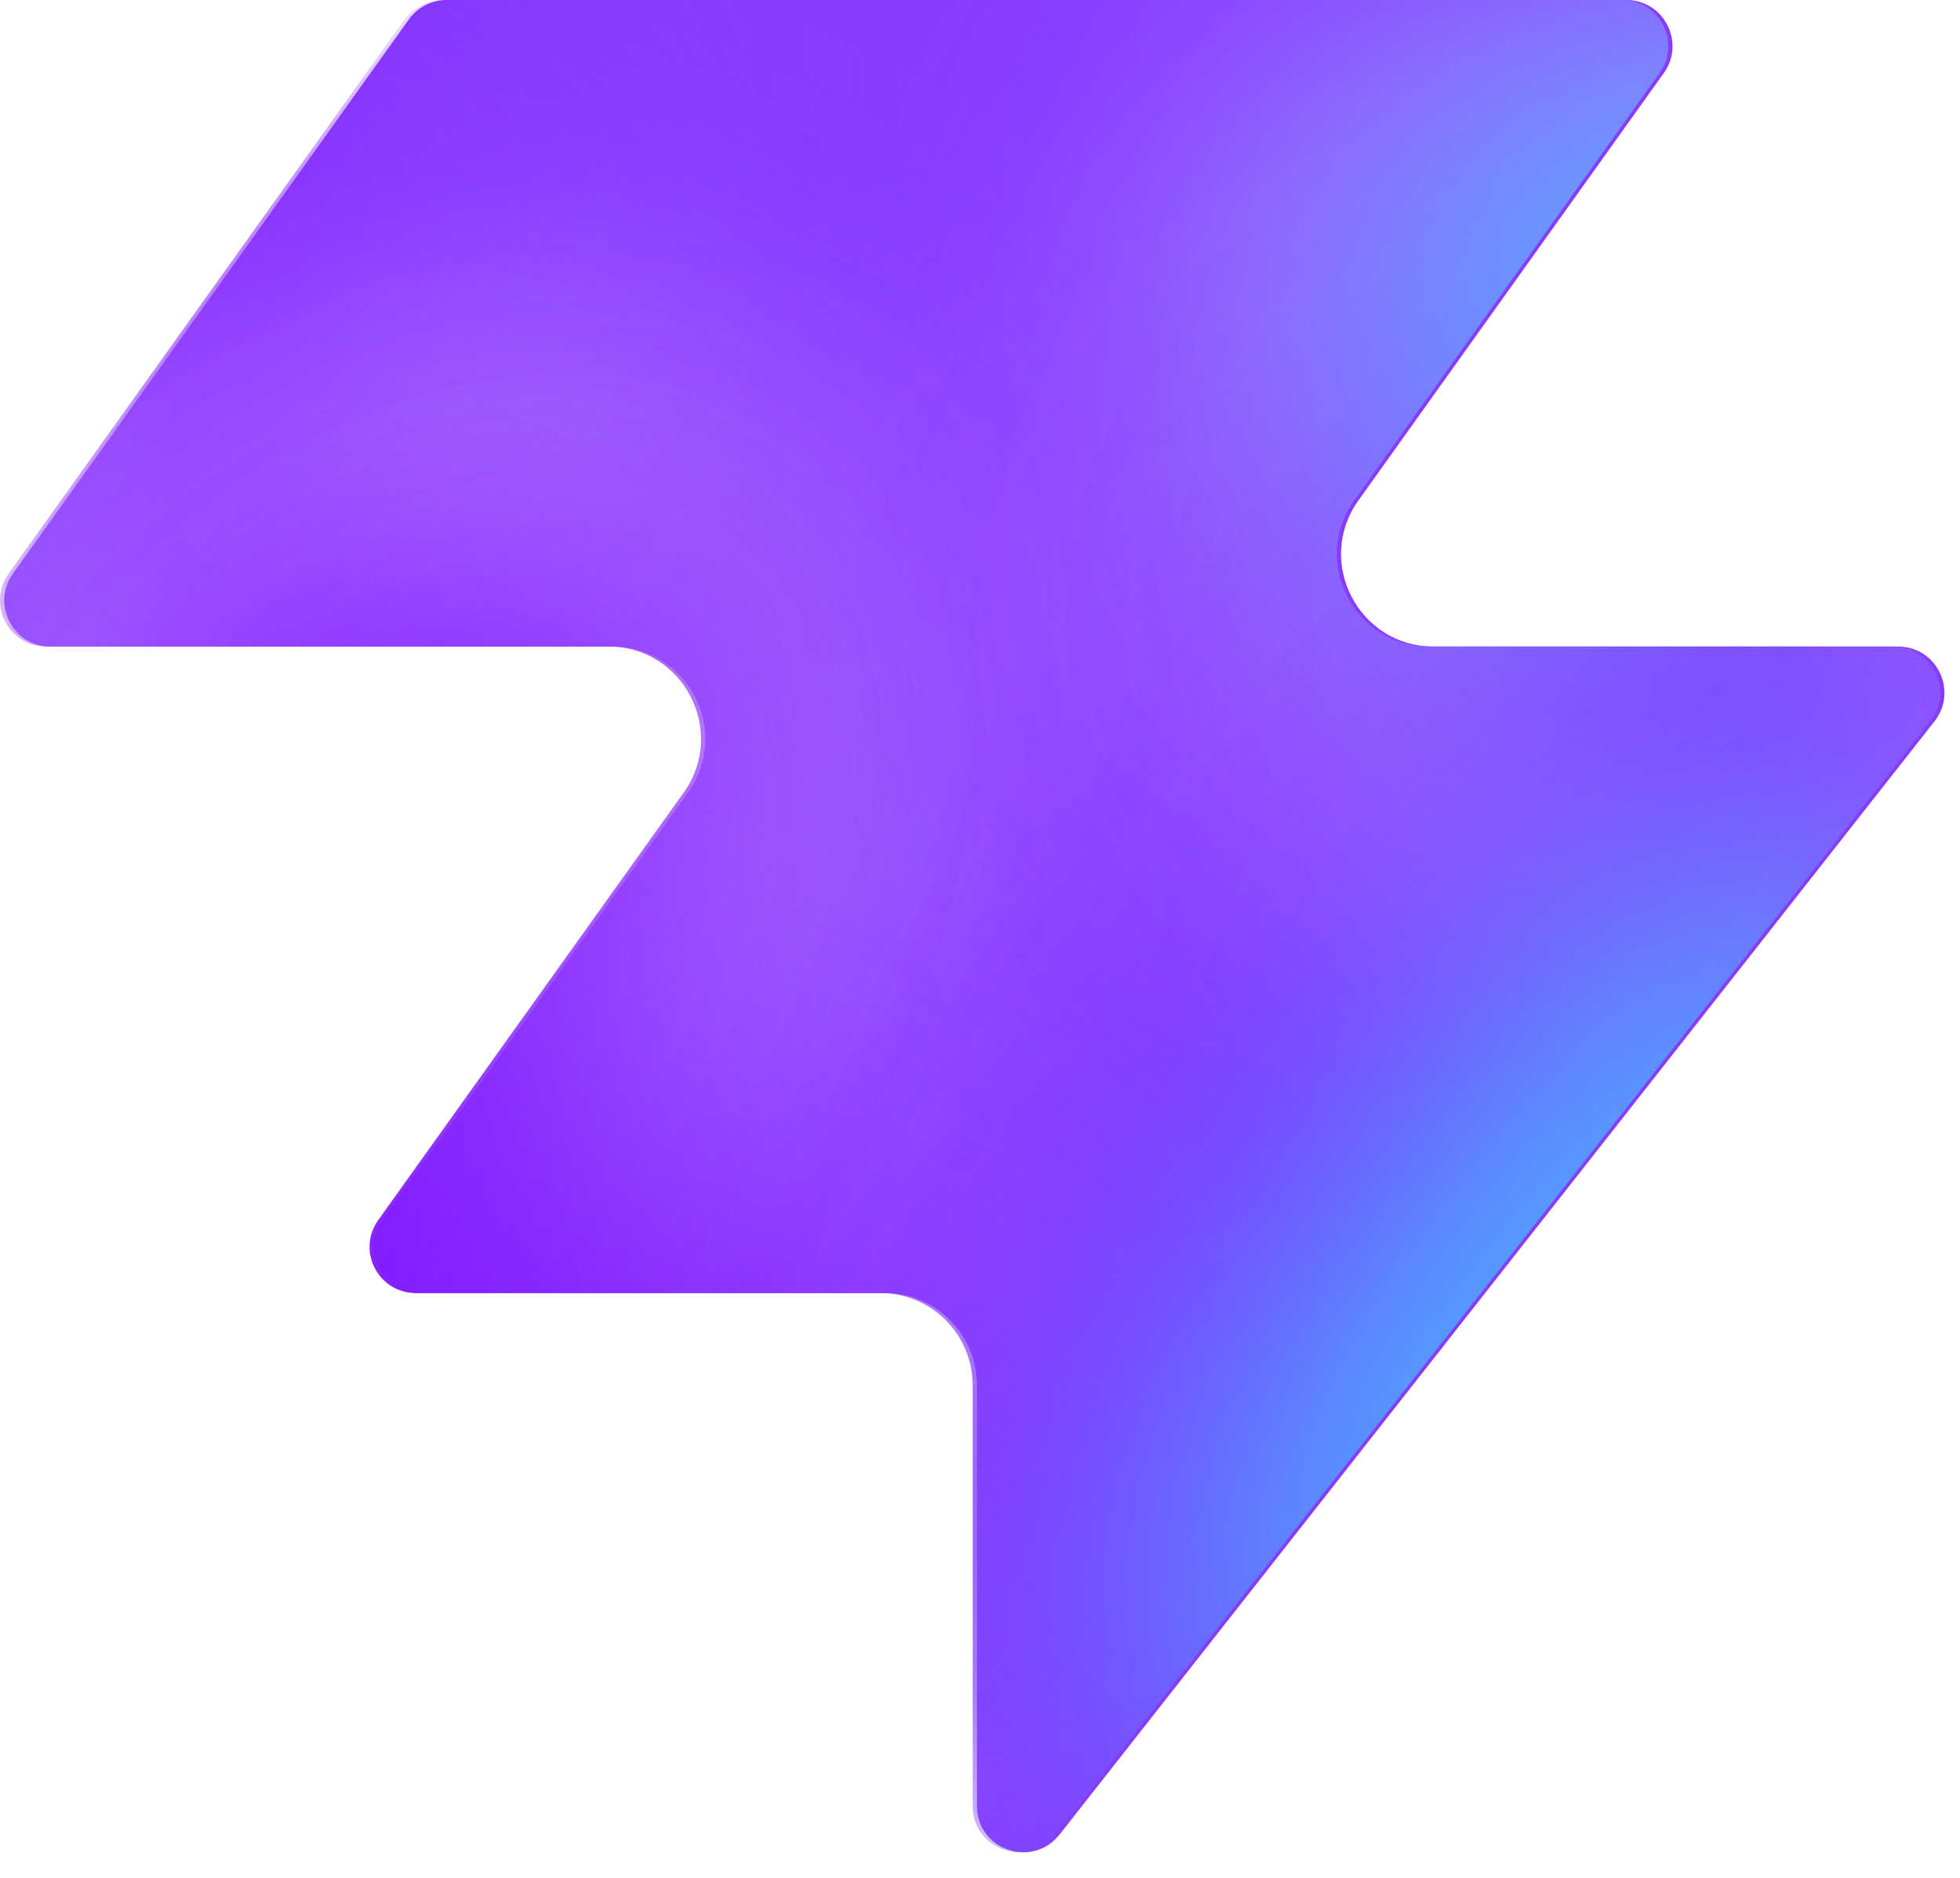
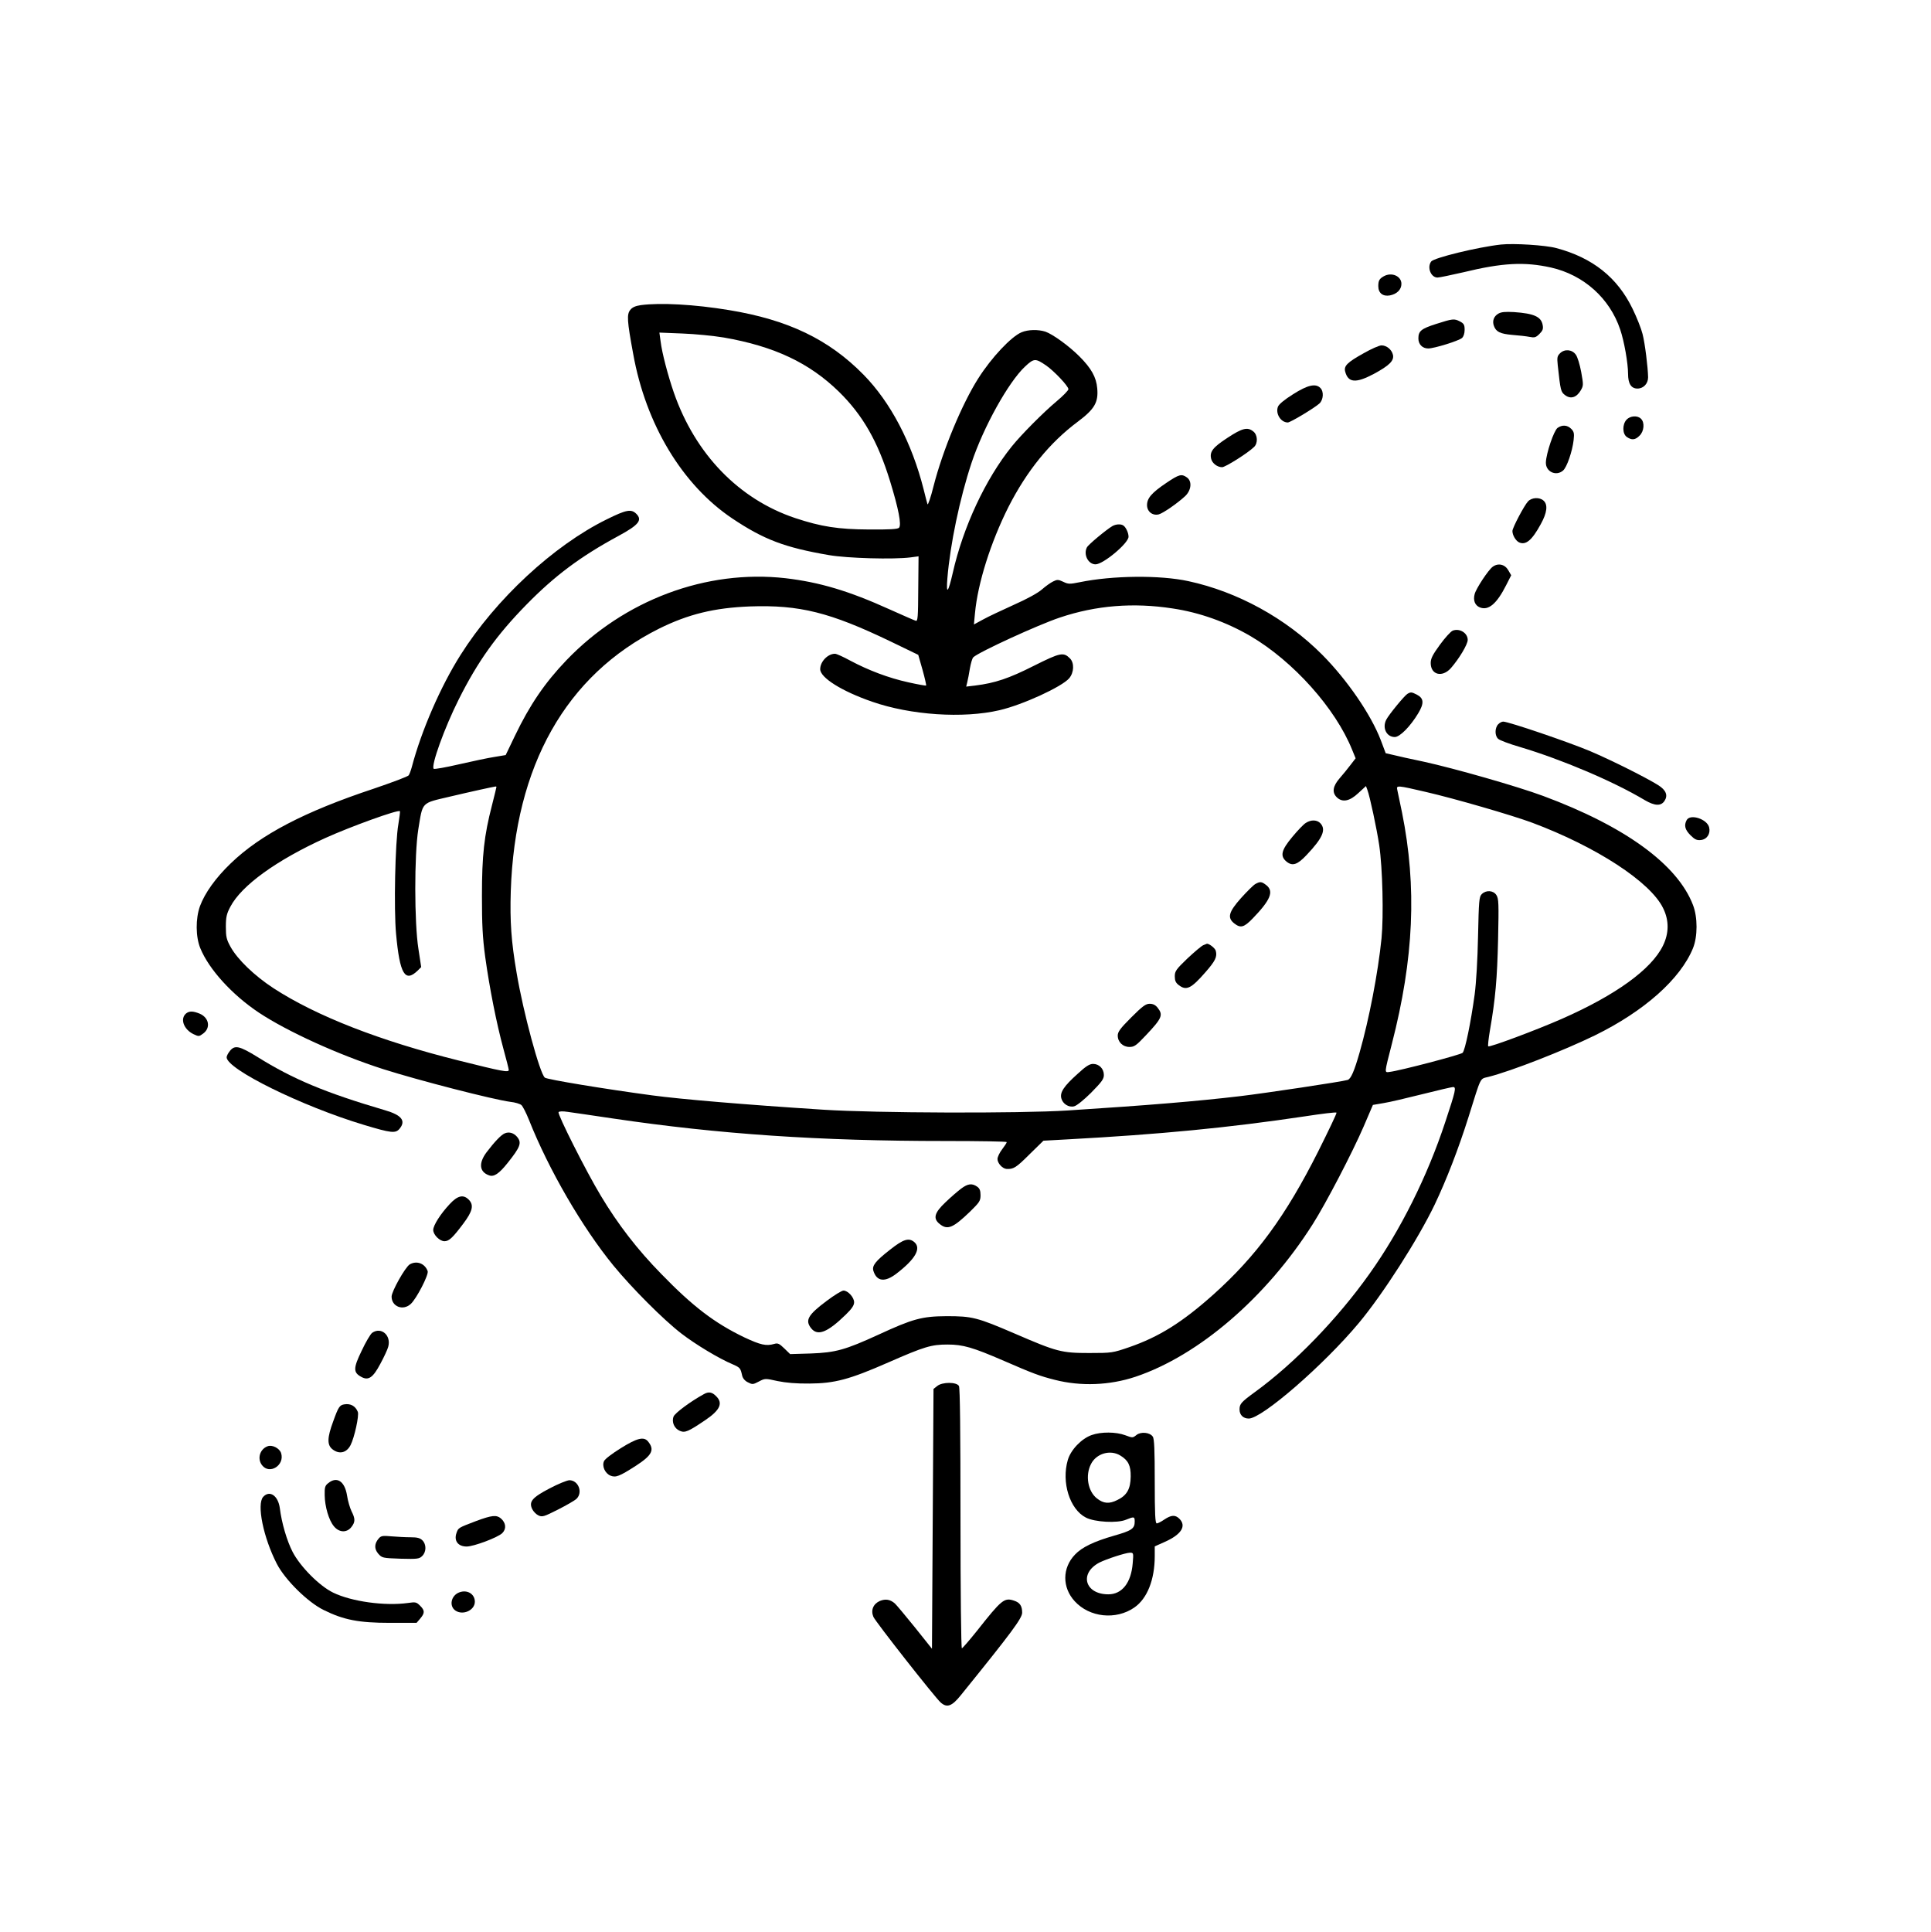
- <svg xmlns="http://www.w3.org/2000/svg" width="48" height="46" fill="none" viewBox="0 0 48 46">
-   <path fill="#863bff" d="M25.946 44.938c-.664.845-2.021.375-2.021-.698V33.937a2.26 2.26 0 0 0-2.262-2.262H10.287c-.92 0-1.456-1.04-.92-1.788l7.48-10.471c1.07-1.497 0-3.578-1.842-3.578H1.237c-.92 0-1.456-1.04-.92-1.788L10.013.474c.214-.297.556-.474.92-.474h28.894c.92 0 1.456 1.04.92 1.788l-7.48 10.471c-1.07 1.498 0 3.579 1.842 3.579h11.377c.943 0 1.473 1.088.89 1.83L25.947 44.94z" style="fill:#863bff;fill:color(display-p3 .525 .23 1);fill-opacity:1" />
-   <mask id="a" width="48" height="46" x="0" y="0" maskUnits="userSpaceOnUse" style="mask-type:alpha">
-     <path fill="#000" d="M25.842 44.938c-.664.844-2.021.375-2.021-.698V33.937a2.26 2.26 0 0 0-2.262-2.262H10.183c-.92 0-1.456-1.04-.92-1.788l7.48-10.471c1.07-1.498 0-3.579-1.842-3.579H1.133c-.92 0-1.456-1.04-.92-1.787L9.91.473c.214-.297.556-.474.92-.474h28.894c.92 0 1.456 1.04.92 1.788l-7.48 10.471c-1.07 1.498 0 3.578 1.842 3.578h11.377c.943 0 1.473 1.088.89 1.832L25.843 44.94z" style="fill:#000;fill-opacity:1" />
-   </mask>
-   <g mask="url(#a)">
-     <g filter="url(#b)">
-       <ellipse cx="5.508" cy="14.704" fill="#ede6ff" rx="5.508" ry="14.704" style="fill:#ede6ff;fill:color(display-p3 .927 .903 1);fill-opacity:1" transform="matrix(.00324 1 1 -.00324 -4.47 31.516)" />
-     </g>
-     <g filter="url(#c)">
-       <ellipse cx="10.399" cy="29.851" fill="#ede6ff" rx="10.399" ry="29.851" style="fill:#ede6ff;fill:color(display-p3 .927 .903 1);fill-opacity:1" transform="matrix(.00324 1 1 -.00324 -39.328 7.883)" />
-     </g>
-     <g filter="url(#d)">
-       <ellipse cx="5.508" cy="30.487" fill="#7e14ff" rx="5.508" ry="30.487" style="fill:#7e14ff;fill:color(display-p3 .492 .077 1);fill-opacity:1" transform="rotate(89.814 -25.913 -14.639)scale(1 -1)" />
-     </g>
-     <g filter="url(#e)">
-       <ellipse cx="5.508" cy="30.599" fill="#7e14ff" rx="5.508" ry="30.599" style="fill:#7e14ff;fill:color(display-p3 .492 .077 1);fill-opacity:1" transform="rotate(89.814 -32.644 -3.334)scale(1 -1)" />
-     </g>
-     <g filter="url(#f)">
-       <ellipse cx="5.508" cy="30.599" fill="#7e14ff" rx="5.508" ry="30.599" style="fill:#7e14ff;fill:color(display-p3 .492 .077 1);fill-opacity:1" transform="matrix(.00324 1 1 -.00324 -34.34 30.47)" />
-     </g>
-     <g filter="url(#g)">
-       <ellipse cx="14.072" cy="22.078" fill="#ede6ff" rx="14.072" ry="22.078" style="fill:#ede6ff;fill:color(display-p3 .927 .903 1);fill-opacity:1" transform="rotate(93.35 24.506 48.493)scale(-1 1)" />
-     </g>
-     <g filter="url(#h)">
-       <ellipse cx="3.47" cy="21.501" fill="#7e14ff" rx="3.47" ry="21.501" style="fill:#7e14ff;fill:color(display-p3 .492 .077 1);fill-opacity:1" transform="rotate(89.009 28.708 47.59)scale(-1 1)" />
-     </g>
-     <g filter="url(#i)">
-       <ellipse cx="3.47" cy="21.501" fill="#7e14ff" rx="3.47" ry="21.501" style="fill:#7e14ff;fill:color(display-p3 .492 .077 1);fill-opacity:1" transform="rotate(89.009 28.708 47.59)scale(-1 1)" />
-     </g>
-     <g filter="url(#j)">
-       <ellipse cx=".387" cy="8.972" fill="#7e14ff" rx="4.407" ry="29.108" style="fill:#7e14ff;fill:color(display-p3 .492 .077 1);fill-opacity:1" transform="rotate(39.51 .387 8.972)" />
-     </g>
-     <g filter="url(#k)">
-       <ellipse cx="47.523" cy="-6.092" fill="#7e14ff" rx="4.407" ry="29.108" style="fill:#7e14ff;fill:color(display-p3 .492 .077 1);fill-opacity:1" transform="rotate(37.892 47.523 -6.092)" />
-     </g>
-     <g filter="url(#l)">
-       <ellipse cx="41.412" cy="6.333" fill="#47bfff" rx="5.971" ry="9.665" style="fill:#47bfff;fill:color(display-p3 .28 .748 1);fill-opacity:1" transform="rotate(37.892 41.412 6.333)" />
-     </g>
-     <g filter="url(#m)">
-       <ellipse cx="-1.879" cy="38.332" fill="#7e14ff" rx="4.407" ry="29.108" style="fill:#7e14ff;fill:color(display-p3 .492 .077 1);fill-opacity:1" transform="rotate(37.892 -1.88 38.332)" />
-     </g>
-     <g filter="url(#n)">
-       <ellipse cx="-1.879" cy="38.332" fill="#7e14ff" rx="4.407" ry="29.108" style="fill:#7e14ff;fill:color(display-p3 .492 .077 1);fill-opacity:1" transform="rotate(37.892 -1.88 38.332)" />
-     </g>
-     <g filter="url(#o)">
-       <ellipse cx="35.651" cy="29.907" fill="#7e14ff" rx="4.407" ry="29.108" style="fill:#7e14ff;fill:color(display-p3 .492 .077 1);fill-opacity:1" transform="rotate(37.892 35.651 29.907)" />
-     </g>
-     <g filter="url(#p)">
-       <ellipse cx="38.418" cy="32.4" fill="#47bfff" rx="5.971" ry="15.297" style="fill:#47bfff;fill:color(display-p3 .28 .748 1);fill-opacity:1" transform="rotate(37.892 38.418 32.4)" />
-     </g>
+ <svg xmlns="http://www.w3.org/2000/svg" version="1.0" width="1252pt" height="1253pt" viewBox="0 0 1252 1253" preserveAspectRatio="xMidYMid meet">
+   <g transform="translate(0,1253) scale(0.1,-0.1)" fill="#000000" stroke="none">
+     <path d="M9735 10944 c-152 -17 -434 -86 -452 -110 -28 -38 -2 -104 41 -104 13 0 88 16 167 34 255 62 397 69 569 31 212 -48 381 -199 449 -402 26 -76 51 -219 51 -287 0 -64 20 -96 61 -96 39 0 69 32 69 73 -1 63 -20 220 -36 281 -8 33 -37 107 -65 164 -98 202 -258 330 -494 393 -70 19 -276 32 -360 23z" />
+     <path d="M8975 10738 c-28 -16 -35 -28 -35 -64 0 -45 30 -68 75 -60 46 9 75 38 75 75 0 51 -64 78 -115 49z" />
+     <path d="M4156 10551 c-34 -5 -55 -14 -68 -31 -23 -29 -21 -69 19 -285 82 -458 319 -850 642 -1067 206 -138 342 -189 627 -238 121 -21 421 -29 530 -15 l52 7 -2 -211 c-1 -184 -3 -211 -16 -207 -8 2 -85 36 -170 74 -265 120 -454 176 -675 202 -514 58 -1046 -141 -1421 -532 -140 -146 -238 -290 -334 -490 l-60 -125 -72 -12 c-40 -6 -144 -28 -231 -48 -86 -20 -160 -33 -164 -29 -19 19 71 268 162 449 124 248 247 419 439 615 184 188 351 313 599 447 131 71 155 102 114 143 -33 32 -64 27 -193 -37 -343 -169 -718 -516 -947 -879 -129 -204 -254 -491 -316 -727 -6 -22 -15 -46 -20 -53 -4 -8 -107 -46 -227 -87 -449 -149 -734 -298 -927 -484 -98 -94 -168 -192 -200 -278 -29 -81 -28 -199 2 -272 56 -138 208 -304 381 -419 186 -123 516 -273 806 -366 233 -74 712 -197 824 -212 30 -3 63 -13 72 -21 9 -8 31 -51 49 -96 128 -323 346 -698 548 -945 120 -146 324 -351 441 -441 91 -70 243 -162 334 -200 47 -21 49 -24 60 -73 4 -17 18 -34 37 -43 29 -15 33 -15 71 5 40 21 41 21 122 3 54 -11 122 -17 206 -16 164 1 259 26 512 137 235 103 279 116 384 116 100 0 163 -18 366 -106 186 -81 234 -99 330 -123 168 -43 355 -36 523 20 411 138 849 515 1150 990 84 132 256 462 330 633 l60 140 70 12 c39 6 152 33 252 58 100 25 189 46 198 46 22 0 17 -23 -50 -225 -117 -356 -293 -707 -492 -986 -208 -293 -488 -582 -743 -767 -89 -65 -100 -77 -100 -113 0 -36 24 -59 60 -59 86 0 487 348 714 620 156 187 383 541 492 768 76 160 153 358 219 567 85 271 72 246 130 261 150 38 489 171 690 269 320 157 554 365 636 565 31 76 31 202 0 281 -101 263 -441 510 -972 707 -167 62 -573 178 -774 222 -82 17 -172 37 -199 44 l-48 11 -32 85 c-63 165 -218 391 -380 554 -235 236 -548 408 -868 477 -184 40 -491 37 -705 -7 -65 -13 -74 -13 -107 3 -32 15 -39 15 -65 2 -17 -8 -49 -31 -73 -52 -26 -23 -97 -62 -183 -100 -77 -35 -167 -77 -199 -95 l-59 -32 7 73 c18 195 102 460 217 689 120 235 267 417 451 554 108 81 133 125 125 215 -6 73 -39 131 -116 208 -68 68 -172 143 -220 160 -47 15 -112 14 -155 -4 -67 -28 -195 -164 -280 -298 -106 -166 -232 -469 -291 -701 -18 -72 -36 -124 -39 -116 -3 8 -14 52 -25 96 -76 301 -214 565 -390 744 -225 229 -489 356 -873 419 -224 37 -445 49 -572 32z m539 -210 c327 -57 554 -164 746 -351 155 -152 253 -323 332 -580 55 -179 76 -285 58 -303 -9 -9 -63 -12 -194 -11 -200 1 -310 18 -479 74 -365 122 -648 414 -787 813 -39 113 -77 258 -86 332 l-8 58 149 -6 c82 -3 203 -15 269 -26z m2090 -181 c51 -35 145 -134 145 -154 0 -8 -35 -44 -77 -79 -87 -73 -228 -215 -290 -292 -171 -212 -316 -523 -383 -820 -30 -131 -44 -146 -35 -35 18 219 80 517 157 749 77 231 239 523 347 624 58 54 67 54 136 7z m820 -1576 c176 -26 351 -89 507 -180 277 -163 550 -468 658 -736 l23 -56 -34 -44 c-18 -24 -50 -63 -71 -87 -43 -50 -49 -90 -18 -121 36 -36 84 -27 140 26 l50 46 9 -24 c16 -42 61 -252 77 -360 22 -149 29 -458 15 -603 -23 -227 -81 -526 -142 -740 -35 -123 -57 -173 -78 -179 -35 -11 -536 -86 -696 -105 -279 -33 -592 -59 -1120 -93 -313 -20 -1244 -17 -1585 5 -513 33 -924 68 -1110 93 -306 41 -682 103 -696 115 -33 27 -140 423 -183 679 -35 204 -44 333 -38 530 27 815 358 1401 962 1703 190 94 358 135 590 144 321 11 518 -38 911 -227 l180 -87 28 -98 c15 -54 25 -99 23 -101 -2 -2 -54 7 -116 21 -127 28 -257 77 -377 141 -44 24 -88 44 -98 44 -47 0 -96 -51 -96 -100 0 -55 140 -143 337 -211 250 -87 590 -110 826 -55 151 35 405 152 452 207 32 38 34 100 5 129 -42 42 -62 38 -234 -48 -162 -82 -252 -112 -380 -128 l-59 -7 7 29 c4 16 12 56 17 89 6 33 15 65 22 72 33 33 423 212 562 258 235 79 477 98 730 59z m-4385 -1158 c0 -3 -13 -56 -29 -119 -51 -197 -65 -325 -65 -587 0 -185 4 -269 21 -395 28 -203 74 -434 118 -596 19 -69 35 -132 35 -138 0 -18 -41 -10 -325 61 -509 127 -923 288 -1201 469 -124 81 -234 187 -279 269 -26 47 -30 65 -30 130 0 62 5 84 29 129 72 138 299 302 616 446 166 75 473 186 484 174 2 -2 -3 -40 -10 -84 -21 -117 -30 -551 -15 -712 24 -261 58 -317 140 -238 l23 23 -18 118 c-27 170 -27 610 -1 774 30 183 17 169 203 213 144 34 277 63 297 66 4 1 7 -1 7 -3z m6028 -32 c187 -43 559 -151 691 -200 414 -155 765 -383 848 -553 40 -80 39 -164 -1 -245 -75 -153 -306 -320 -656 -474 -166 -73 -469 -186 -477 -178 -3 3 2 50 11 103 36 207 47 337 53 590 5 234 4 265 -11 288 -20 31 -67 34 -95 6 -17 -17 -19 -42 -24 -272 -3 -152 -12 -304 -22 -379 -25 -183 -62 -361 -78 -378 -14 -13 -406 -116 -474 -124 -34 -4 -35 -13 15 182 143 555 163 1017 66 1500 -14 69 -28 135 -31 148 -7 30 0 29 185 -14z m-5272 -2118 c689 -102 1338 -146 2157 -146 218 0 397 -3 397 -7 0 -5 -14 -26 -30 -47 -17 -22 -30 -50 -30 -63 0 -27 32 -62 58 -64 45 -3 63 8 148 93 l92 90 163 9 c590 32 1038 75 1533 149 110 17 202 28 205 24 3 -3 -51 -116 -119 -252 -211 -419 -401 -678 -680 -928 -203 -181 -352 -274 -545 -341 -108 -37 -113 -38 -260 -38 -180 0 -210 8 -483 126 -244 105 -276 113 -442 113 -160 -1 -219 -17 -442 -120 -216 -99 -278 -116 -438 -122 l-135 -4 -38 37 c-32 31 -42 36 -65 29 -52 -15 -88 -7 -193 42 -194 93 -335 201 -539 411 -157 160 -282 323 -393 508 -96 159 -282 529 -274 542 4 6 27 7 59 2 29 -4 161 -23 294 -43z" />
+     <path d="M8470 7193 c-14 -8 -53 -49 -87 -90 -73 -87 -82 -126 -37 -162 38 -30 70 -19 130 45 104 110 126 163 89 204 -22 24 -61 25 -95 3z" />
+     <path d="M8143 6797 c-13 -7 -54 -48 -93 -91 -81 -91 -91 -128 -44 -165 41 -32 63 -26 120 33 115 119 138 175 88 215 -31 24 -40 25 -71 8z" />
+     <path d="M7805 6400 c-11 -4 -57 -43 -103 -86 -74 -71 -82 -83 -82 -116 0 -28 6 -42 26 -57 49 -38 81 -22 174 85 63 72 76 99 66 137 -4 18 -46 50 -59 46 -1 0 -11 -4 -22 -9z" />
+     <path d="M7338 5932 c-72 -72 -88 -94 -88 -118 0 -42 33 -74 76 -74 31 0 44 9 107 76 104 110 113 131 76 178 -14 18 -30 26 -52 26 -25 0 -46 -15 -119 -88z" />
+     <path d="M6988 5564 c-88 -79 -114 -119 -104 -157 9 -36 48 -61 83 -52 16 3 65 43 111 89 68 69 82 88 82 114 0 41 -31 72 -70 72 -23 0 -47 -15 -102 -66z" />
+     <path d="M6234 4821 c-21 -16 -67 -55 -101 -88 -73 -69 -83 -106 -37 -142 50 -40 86 -25 197 82 61 60 67 69 67 106 0 30 -6 44 -22 55 -33 23 -60 20 -104 -13z" />
+     <path d="M5773 4425 c-95 -74 -118 -104 -108 -137 22 -70 75 -76 151 -17 121 93 160 162 116 202 -36 32 -72 21 -159 -48z" />
+     <path d="M5362 4093 c-122 -91 -141 -126 -101 -177 42 -53 105 -29 225 88 39 38 54 60 54 80 0 32 -40 76 -69 76 -11 0 -60 -30 -109 -67z" />
+     <path d="M9719 10496 c-30 -17 -41 -48 -29 -80 14 -38 40 -51 119 -58 42 -3 93 -9 113 -13 31 -6 40 -4 63 19 22 22 26 33 21 59 -10 53 -56 74 -186 83 -56 3 -82 1 -101 -10z" />
+     <path d="M9315 10429 c-97 -31 -115 -46 -115 -94 0 -38 26 -65 64 -65 38 0 197 49 219 68 10 9 17 29 17 53 0 32 -5 41 -30 54 -38 20 -48 18 -155 -16z" />
+     <path d="M8845 10239 c-106 -59 -129 -82 -120 -118 19 -74 69 -78 186 -16 100 54 133 86 124 124 -8 34 -41 61 -74 61 -15 0 -67 -23 -116 -51z" />
+     <path d="M10119 10239 c-19 -19 -20 -28 -15 -78 18 -166 20 -173 48 -194 36 -27 74 -15 101 31 18 31 18 36 3 120 -9 48 -24 98 -35 112 -24 34 -73 38 -102 9z" />
+     <path d="M8387 9973 c-56 -35 -92 -65 -98 -81 -17 -45 19 -102 64 -102 17 0 173 94 205 123 26 24 30 78 6 101 -30 31 -83 19 -177 -41z" />
+     <path d="M10550 9808 c-28 -31 -27 -92 2 -112 32 -22 55 -20 83 9 29 28 34 85 9 109 -22 23 -70 20 -94 -6z" />
+     <path d="M10103 9755 c-24 -17 -74 -165 -76 -224 -2 -60 66 -92 111 -53 25 20 61 126 69 198 5 44 2 55 -16 73 -25 25 -58 27 -88 6z" />
+     <path d="M7961 9690 c-95 -62 -116 -90 -105 -136 7 -29 40 -54 71 -54 21 0 166 91 207 131 26 24 24 79 -5 101 -37 30 -71 22 -168 -42z" />
+     <path d="M7565 9398 c-95 -64 -125 -99 -125 -144 0 -42 36 -70 76 -60 29 8 120 71 172 119 40 39 45 97 10 121 -34 24 -50 20 -133 -36z" />
+     <path d="M9911 9278 c-25 -27 -101 -171 -101 -192 0 -27 22 -64 44 -74 43 -19 83 14 140 119 41 74 47 126 18 152 -26 24 -77 21 -101 -5z" />
+     <path d="M7215 9118 c-39 -23 -155 -119 -165 -138 -24 -46 8 -110 56 -110 50 0 214 137 214 179 0 25 -17 62 -34 73 -16 11 -48 9 -71 -4z" />
+     <path d="M9683 8855 c-28 -19 -109 -142 -118 -178 -11 -41 2 -73 33 -86 56 -23 110 22 172 145 l32 63 -19 33 c-22 38 -65 48 -100 23z" />
+     <path d="M9423 8440 c-13 -5 -50 -46 -83 -91 -48 -66 -60 -90 -60 -119 0 -77 75 -96 131 -33 54 62 109 154 109 183 0 45 -53 77 -97 60z" />
+     <path d="M9129 8030 c-19 -11 -120 -134 -137 -167 -28 -53 1 -113 55 -113 33 0 101 69 152 154 39 65 37 97 -9 121 -34 17 -39 18 -61 5z" />
+     <path d="M9717 7832 c-22 -24 -22 -75 1 -94 9 -9 73 -33 142 -53 268 -80 604 -222 808 -344 65 -38 105 -40 128 -6 24 36 11 70 -39 102 -78 49 -301 161 -442 221 -137 58 -530 192 -565 192 -9 0 -24 -8 -33 -18z" />
+     <path d="M10940 7211 c-18 -34 -11 -62 25 -98 27 -27 41 -34 67 -31 40 4 64 41 54 82 -13 54 -123 90 -146 47z" />
+     <path d="M1208 5958 c-42 -34 -17 -104 47 -135 34 -16 36 -16 63 4 50 37 38 103 -23 129 -42 17 -66 18 -87 2z" />
+     <path d="M1491 5714 c-12 -15 -21 -33 -21 -41 0 -77 487 -317 889 -438 179 -54 207 -57 233 -25 42 51 13 88 -93 119 -391 115 -598 202 -829 346 -117 72 -147 79 -179 39z" />
+     <path d="M3275 5180 c-24 -9 -68 -56 -119 -123 -53 -71 -47 -128 17 -150 31 -11 64 11 119 80 84 105 94 132 61 171 -22 25 -51 33 -78 22z" />
+     <path d="M2917 4721 c-60 -64 -107 -138 -107 -168 0 -31 42 -73 73 -73 29 0 53 22 122 114 61 81 70 121 35 156 -35 35 -72 26 -123 -29z" />
+     <path d="M2658 4330 c-29 -17 -118 -175 -118 -209 0 -65 74 -94 124 -48 37 33 118 190 110 213 -18 50 -71 70 -116 44z" />
+     <path d="M2414 3886 c-11 -8 -42 -60 -68 -116 -55 -113 -55 -141 -4 -169 47 -27 77 -7 125 84 24 44 47 94 51 110 21 74 -45 132 -104 91z" />
+     <path d="M6079 3541 l-24 -19 -5 -842 -5 -843 -111 139 c-62 77 -120 146 -130 155 -30 26 -60 31 -97 16 -43 -19 -60 -60 -42 -103 13 -31 401 -525 437 -556 41 -36 73 -24 132 50 327 404 396 497 396 533 0 44 -15 66 -53 78 -63 21 -80 7 -241 -197 -49 -61 -93 -112 -97 -112 -5 0 -9 372 -9 841 0 560 -3 847 -10 860 -15 27 -108 27 -141 0z" />
+     <path d="M4565 3488 c-86 -47 -187 -122 -196 -145 -14 -36 5 -78 41 -93 33 -14 54 -5 165 70 96 65 116 110 70 155 -26 27 -49 31 -80 13z" />
+     <path d="M2233 3422 c-30 -5 -38 -16 -72 -111 -39 -105 -40 -152 -5 -180 44 -35 92 -24 118 27 25 49 56 191 47 215 -15 38 -47 56 -88 49z" />
+     <path d="M7081 3223 c-66 -23 -136 -96 -155 -162 -42 -144 12 -319 117 -373 57 -30 205 -38 261 -14 52 21 56 21 56 -12 0 -46 -19 -59 -135 -92 -129 -37 -208 -75 -252 -122 -84 -87 -84 -214 -2 -303 96 -105 267 -123 386 -41 84 58 133 180 133 335 l0 62 65 29 c108 48 142 103 95 150 -27 27 -53 25 -98 -5 -20 -14 -42 -25 -49 -25 -10 0 -13 59 -13 273 0 203 -3 278 -13 290 -19 28 -78 33 -106 10 -24 -19 -25 -19 -73 -1 -59 22 -156 23 -217 1z m186 -133 c51 -31 68 -65 67 -136 -1 -80 -24 -122 -86 -152 -53 -27 -90 -24 -133 10 -59 46 -77 150 -38 224 35 68 125 94 190 54z m80 -699 c-10 -126 -69 -201 -158 -201 -152 0 -191 136 -58 206 46 23 168 63 198 64 23 0 24 -1 18 -69z" />
+     <path d="M4027 3138 c-55 -34 -104 -71 -109 -84 -15 -32 6 -79 41 -94 35 -14 57 -6 166 64 106 69 123 104 77 159 -27 31 -71 20 -175 -45z" />
+     <path d="M1735 3150 c-50 -19 -68 -81 -35 -123 49 -63 149 1 123 80 -11 31 -58 55 -88 43z" />
+     <path d="M2129 2911 c-21 -16 -24 -28 -23 -78 1 -74 27 -163 60 -202 34 -41 83 -43 113 -5 26 33 26 54 1 103 -10 21 -24 67 -29 102 -15 93 -66 126 -122 80z" />
+     <path d="M3565 2877 c-113 -59 -136 -86 -113 -134 7 -15 25 -34 40 -41 25 -12 35 -9 128 38 55 28 109 59 120 70 42 42 11 120 -47 120 -16 -1 -73 -24 -128 -53z" />
+     <path d="M1707 2822 c-43 -48 1 -264 89 -435 54 -104 201 -249 304 -299 129 -64 228 -83 428 -83 l174 0 24 28 c30 36 30 52 -1 83 -24 24 -30 25 -78 18 -151 -21 -367 9 -486 67 -89 43 -213 168 -263 264 -37 72 -71 187 -83 284 -11 81 -66 119 -108 73z" />
+     <path d="M3090 2666 c-118 -45 -117 -44 -129 -78 -18 -51 10 -88 66 -88 46 0 203 59 231 87 28 28 24 67 -10 96 -28 23 -58 20 -158 -17z" />
+     <path d="M2458 2554 c-30 -34 -32 -68 -5 -100 25 -28 27 -29 145 -33 111 -3 122 -1 141 18 27 27 27 75 1 101 -15 15 -33 20 -77 20 -32 0 -87 3 -123 6 -56 5 -67 4 -82 -12z" />
+     <path d="M2980 2203 c-55 -20 -69 -90 -25 -119 49 -32 125 3 125 58 0 50 -49 80 -100 61z" />
  </g>
-   <defs>
-     <filter id="b" width="60.045" height="41.654" x="-19.77" y="16.149" color-interpolation-filters="sRGB" filterUnits="userSpaceOnUse">
-       <feFlood flood-opacity="0" result="BackgroundImageFix" />
-       <feBlend in="SourceGraphic" in2="BackgroundImageFix" result="shape" />
-       <feGaussianBlur result="effect1_foregroundBlur_2002_17158" stdDeviation="7.659" />
-     </filter>
-     <filter id="c" width="90.34" height="51.437" x="-54.613" y="-7.533" color-interpolation-filters="sRGB" filterUnits="userSpaceOnUse">
-       <feFlood flood-opacity="0" result="BackgroundImageFix" />
-       <feBlend in="SourceGraphic" in2="BackgroundImageFix" result="shape" />
-       <feGaussianBlur result="effect1_foregroundBlur_2002_17158" stdDeviation="7.659" />
-     </filter>
-     <filter id="d" width="79.355" height="29.4" x="-49.64" y="2.03" color-interpolation-filters="sRGB" filterUnits="userSpaceOnUse">
-       <feFlood flood-opacity="0" result="BackgroundImageFix" />
-       <feBlend in="SourceGraphic" in2="BackgroundImageFix" result="shape" />
-       <feGaussianBlur result="effect1_foregroundBlur_2002_17158" stdDeviation="4.596" />
-     </filter>
-     <filter id="e" width="79.579" height="29.4" x="-45.045" y="20.029" color-interpolation-filters="sRGB" filterUnits="userSpaceOnUse">
-       <feFlood flood-opacity="0" result="BackgroundImageFix" />
-       <feBlend in="SourceGraphic" in2="BackgroundImageFix" result="shape" />
-       <feGaussianBlur result="effect1_foregroundBlur_2002_17158" stdDeviation="4.596" />
-     </filter>
-     <filter id="f" width="79.579" height="29.4" x="-43.513" y="21.178" color-interpolation-filters="sRGB" filterUnits="userSpaceOnUse">
-       <feFlood flood-opacity="0" result="BackgroundImageFix" />
-       <feBlend in="SourceGraphic" in2="BackgroundImageFix" result="shape" />
-       <feGaussianBlur result="effect1_foregroundBlur_2002_17158" stdDeviation="4.596" />
-     </filter>
-     <filter id="g" width="74.749" height="58.852" x="15.756" y="-17.901" color-interpolation-filters="sRGB" filterUnits="userSpaceOnUse">
-       <feFlood flood-opacity="0" result="BackgroundImageFix" />
-       <feBlend in="SourceGraphic" in2="BackgroundImageFix" result="shape" />
-       <feGaussianBlur result="effect1_foregroundBlur_2002_17158" stdDeviation="7.659" />
-     </filter>
-     <filter id="h" width="61.377" height="25.362" x="23.548" y="2.284" color-interpolation-filters="sRGB" filterUnits="userSpaceOnUse">
-       <feFlood flood-opacity="0" result="BackgroundImageFix" />
-       <feBlend in="SourceGraphic" in2="BackgroundImageFix" result="shape" />
-       <feGaussianBlur result="effect1_foregroundBlur_2002_17158" stdDeviation="4.596" />
-     </filter>
-     <filter id="i" width="61.377" height="25.362" x="23.548" y="2.284" color-interpolation-filters="sRGB" filterUnits="userSpaceOnUse">
-       <feFlood flood-opacity="0" result="BackgroundImageFix" />
-       <feBlend in="SourceGraphic" in2="BackgroundImageFix" result="shape" />
-       <feGaussianBlur result="effect1_foregroundBlur_2002_17158" stdDeviation="4.596" />
-     </filter>
-     <filter id="j" width="56.045" height="63.649" x="-27.636" y="-22.853" color-interpolation-filters="sRGB" filterUnits="userSpaceOnUse">
-       <feFlood flood-opacity="0" result="BackgroundImageFix" />
-       <feBlend in="SourceGraphic" in2="BackgroundImageFix" result="shape" />
-       <feGaussianBlur result="effect1_foregroundBlur_2002_17158" stdDeviation="4.596" />
-     </filter>
-     <filter id="k" width="54.814" height="64.646" x="20.116" y="-38.415" color-interpolation-filters="sRGB" filterUnits="userSpaceOnUse">
-       <feFlood flood-opacity="0" result="BackgroundImageFix" />
-       <feBlend in="SourceGraphic" in2="BackgroundImageFix" result="shape" />
-       <feGaussianBlur result="effect1_foregroundBlur_2002_17158" stdDeviation="4.596" />
-     </filter>
-     <filter id="l" width="33.541" height="35.313" x="24.641" y="-11.323" color-interpolation-filters="sRGB" filterUnits="userSpaceOnUse">
-       <feFlood flood-opacity="0" result="BackgroundImageFix" />
-       <feBlend in="SourceGraphic" in2="BackgroundImageFix" result="shape" />
-       <feGaussianBlur result="effect1_foregroundBlur_2002_17158" stdDeviation="4.596" />
-     </filter>
-     <filter id="m" width="54.814" height="64.646" x="-29.286" y="6.009" color-interpolation-filters="sRGB" filterUnits="userSpaceOnUse">
-       <feFlood flood-opacity="0" result="BackgroundImageFix" />
-       <feBlend in="SourceGraphic" in2="BackgroundImageFix" result="shape" />
-       <feGaussianBlur result="effect1_foregroundBlur_2002_17158" stdDeviation="4.596" />
-     </filter>
-     <filter id="n" width="54.814" height="64.646" x="-29.286" y="6.009" color-interpolation-filters="sRGB" filterUnits="userSpaceOnUse">
-       <feFlood flood-opacity="0" result="BackgroundImageFix" />
-       <feBlend in="SourceGraphic" in2="BackgroundImageFix" result="shape" />
-       <feGaussianBlur result="effect1_foregroundBlur_2002_17158" stdDeviation="4.596" />
-     </filter>
-     <filter id="o" width="54.814" height="64.646" x="8.244" y="-2.416" color-interpolation-filters="sRGB" filterUnits="userSpaceOnUse">
-       <feFlood flood-opacity="0" result="BackgroundImageFix" />
-       <feBlend in="SourceGraphic" in2="BackgroundImageFix" result="shape" />
-       <feGaussianBlur result="effect1_foregroundBlur_2002_17158" stdDeviation="4.596" />
-     </filter>
-     <filter id="p" width="39.409" height="43.623" x="18.713" y="10.588" color-interpolation-filters="sRGB" filterUnits="userSpaceOnUse">
-       <feFlood flood-opacity="0" result="BackgroundImageFix" />
-       <feBlend in="SourceGraphic" in2="BackgroundImageFix" result="shape" />
-       <feGaussianBlur result="effect1_foregroundBlur_2002_17158" stdDeviation="4.596" />
-     </filter>
-   </defs>
</svg>
